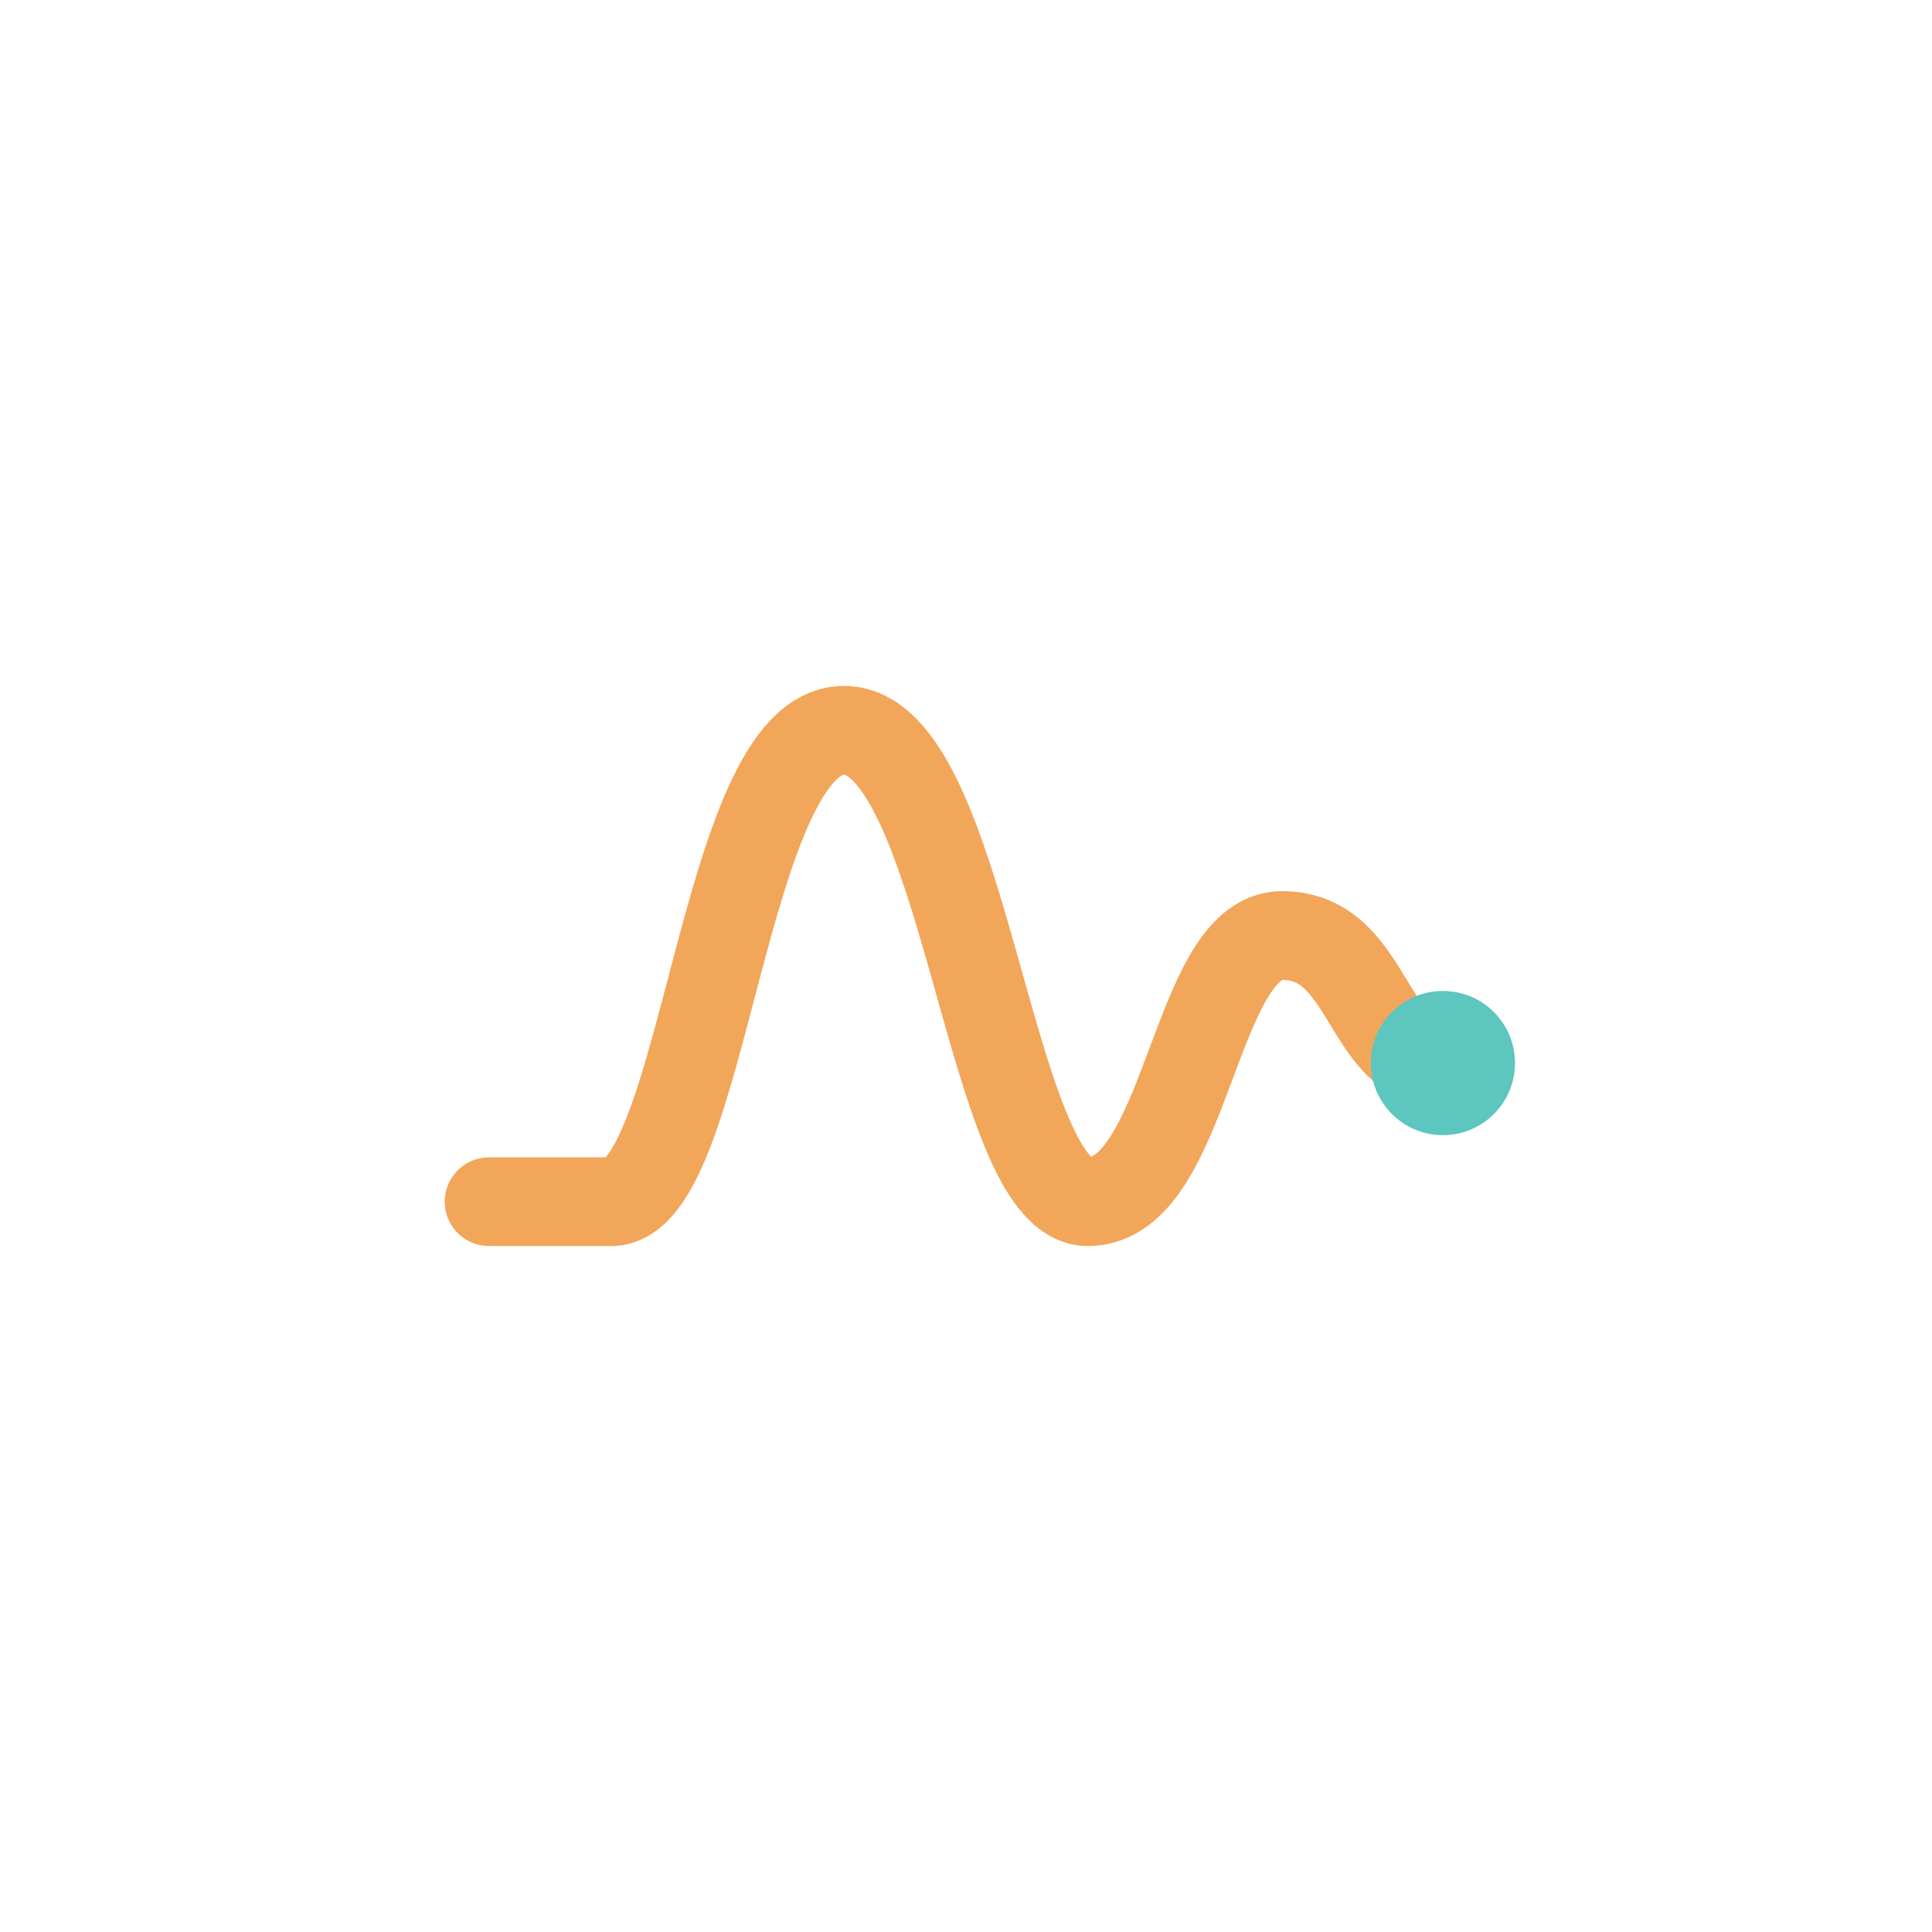
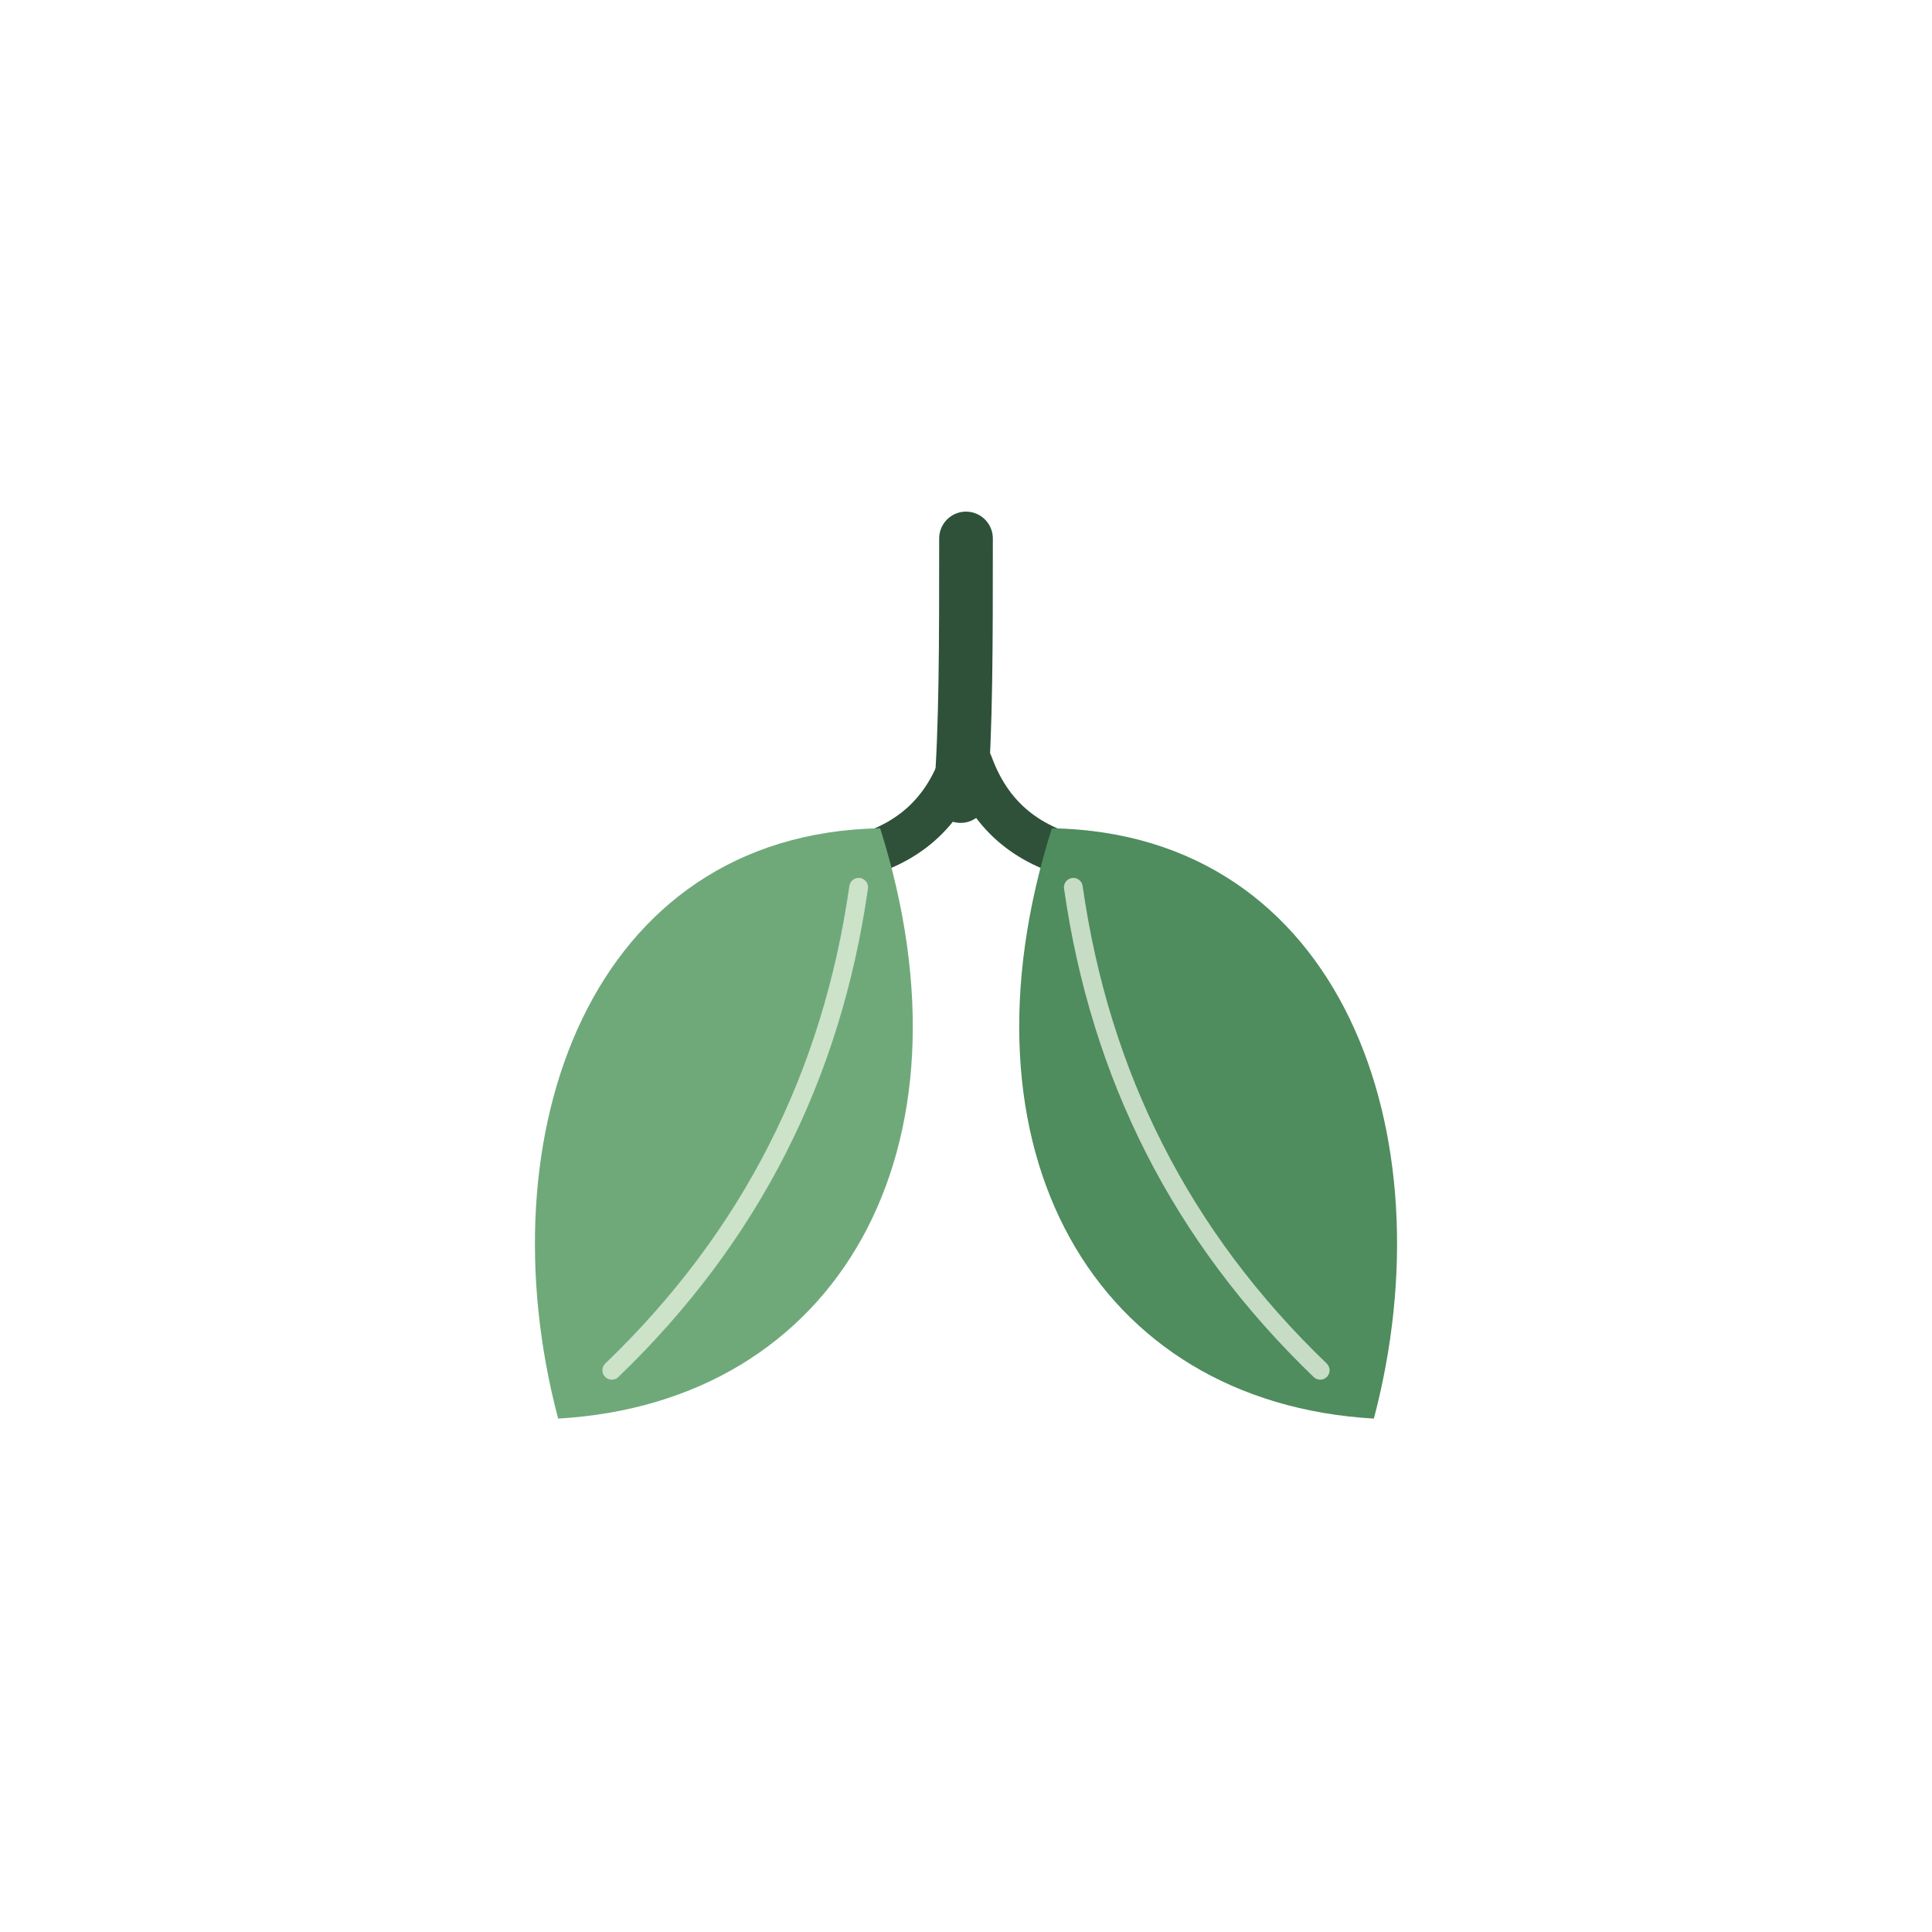
<svg xmlns="http://www.w3.org/2000/svg" viewBox="0 0 432 432">
-   <g transform="translate(216 216) scale(.62) translate(-236 -245)">
-     <path d="M64 330h44c34 0 40-170 84-170s52 170 88 170 38-96 70-96 30 46 58 46" fill="none" stroke="#F2A65A" stroke-width="32" stroke-linecap="round" stroke-linejoin="round" />
-     <circle cx="408" cy="280" r="26" fill="#5CC6BF" />
+   <g transform="translate(216 220) scale(.6) translate(-256 -262)">
+     <path d="M256 96c0 40 0 70-2 96" fill="none" stroke="#2F5139" stroke-width="20" stroke-linecap="round" />
+     <path d="M254 180c-8 22-24 32-44 36M258 180c8 22 24 32 44 36" fill="none" stroke="#2F5139" stroke-width="16" stroke-linecap="round" />
+     <path d="M224 204C116 206 76 318 104 424c104-6 158-100 120-220z" fill="#6FA97A" />
+     <path d="M288 204c108 2 148 114 120 220-104-6-158-100-120-220z" fill="#4F8C5E" />
+     <path d="M216 226c-10 70-40 130-92 180M296 226c10 70 40 130 92 180" fill="none" stroke="#E3F0DD" stroke-width="7" stroke-linecap="round" opacity=".8" />
  </g>
</svg>
